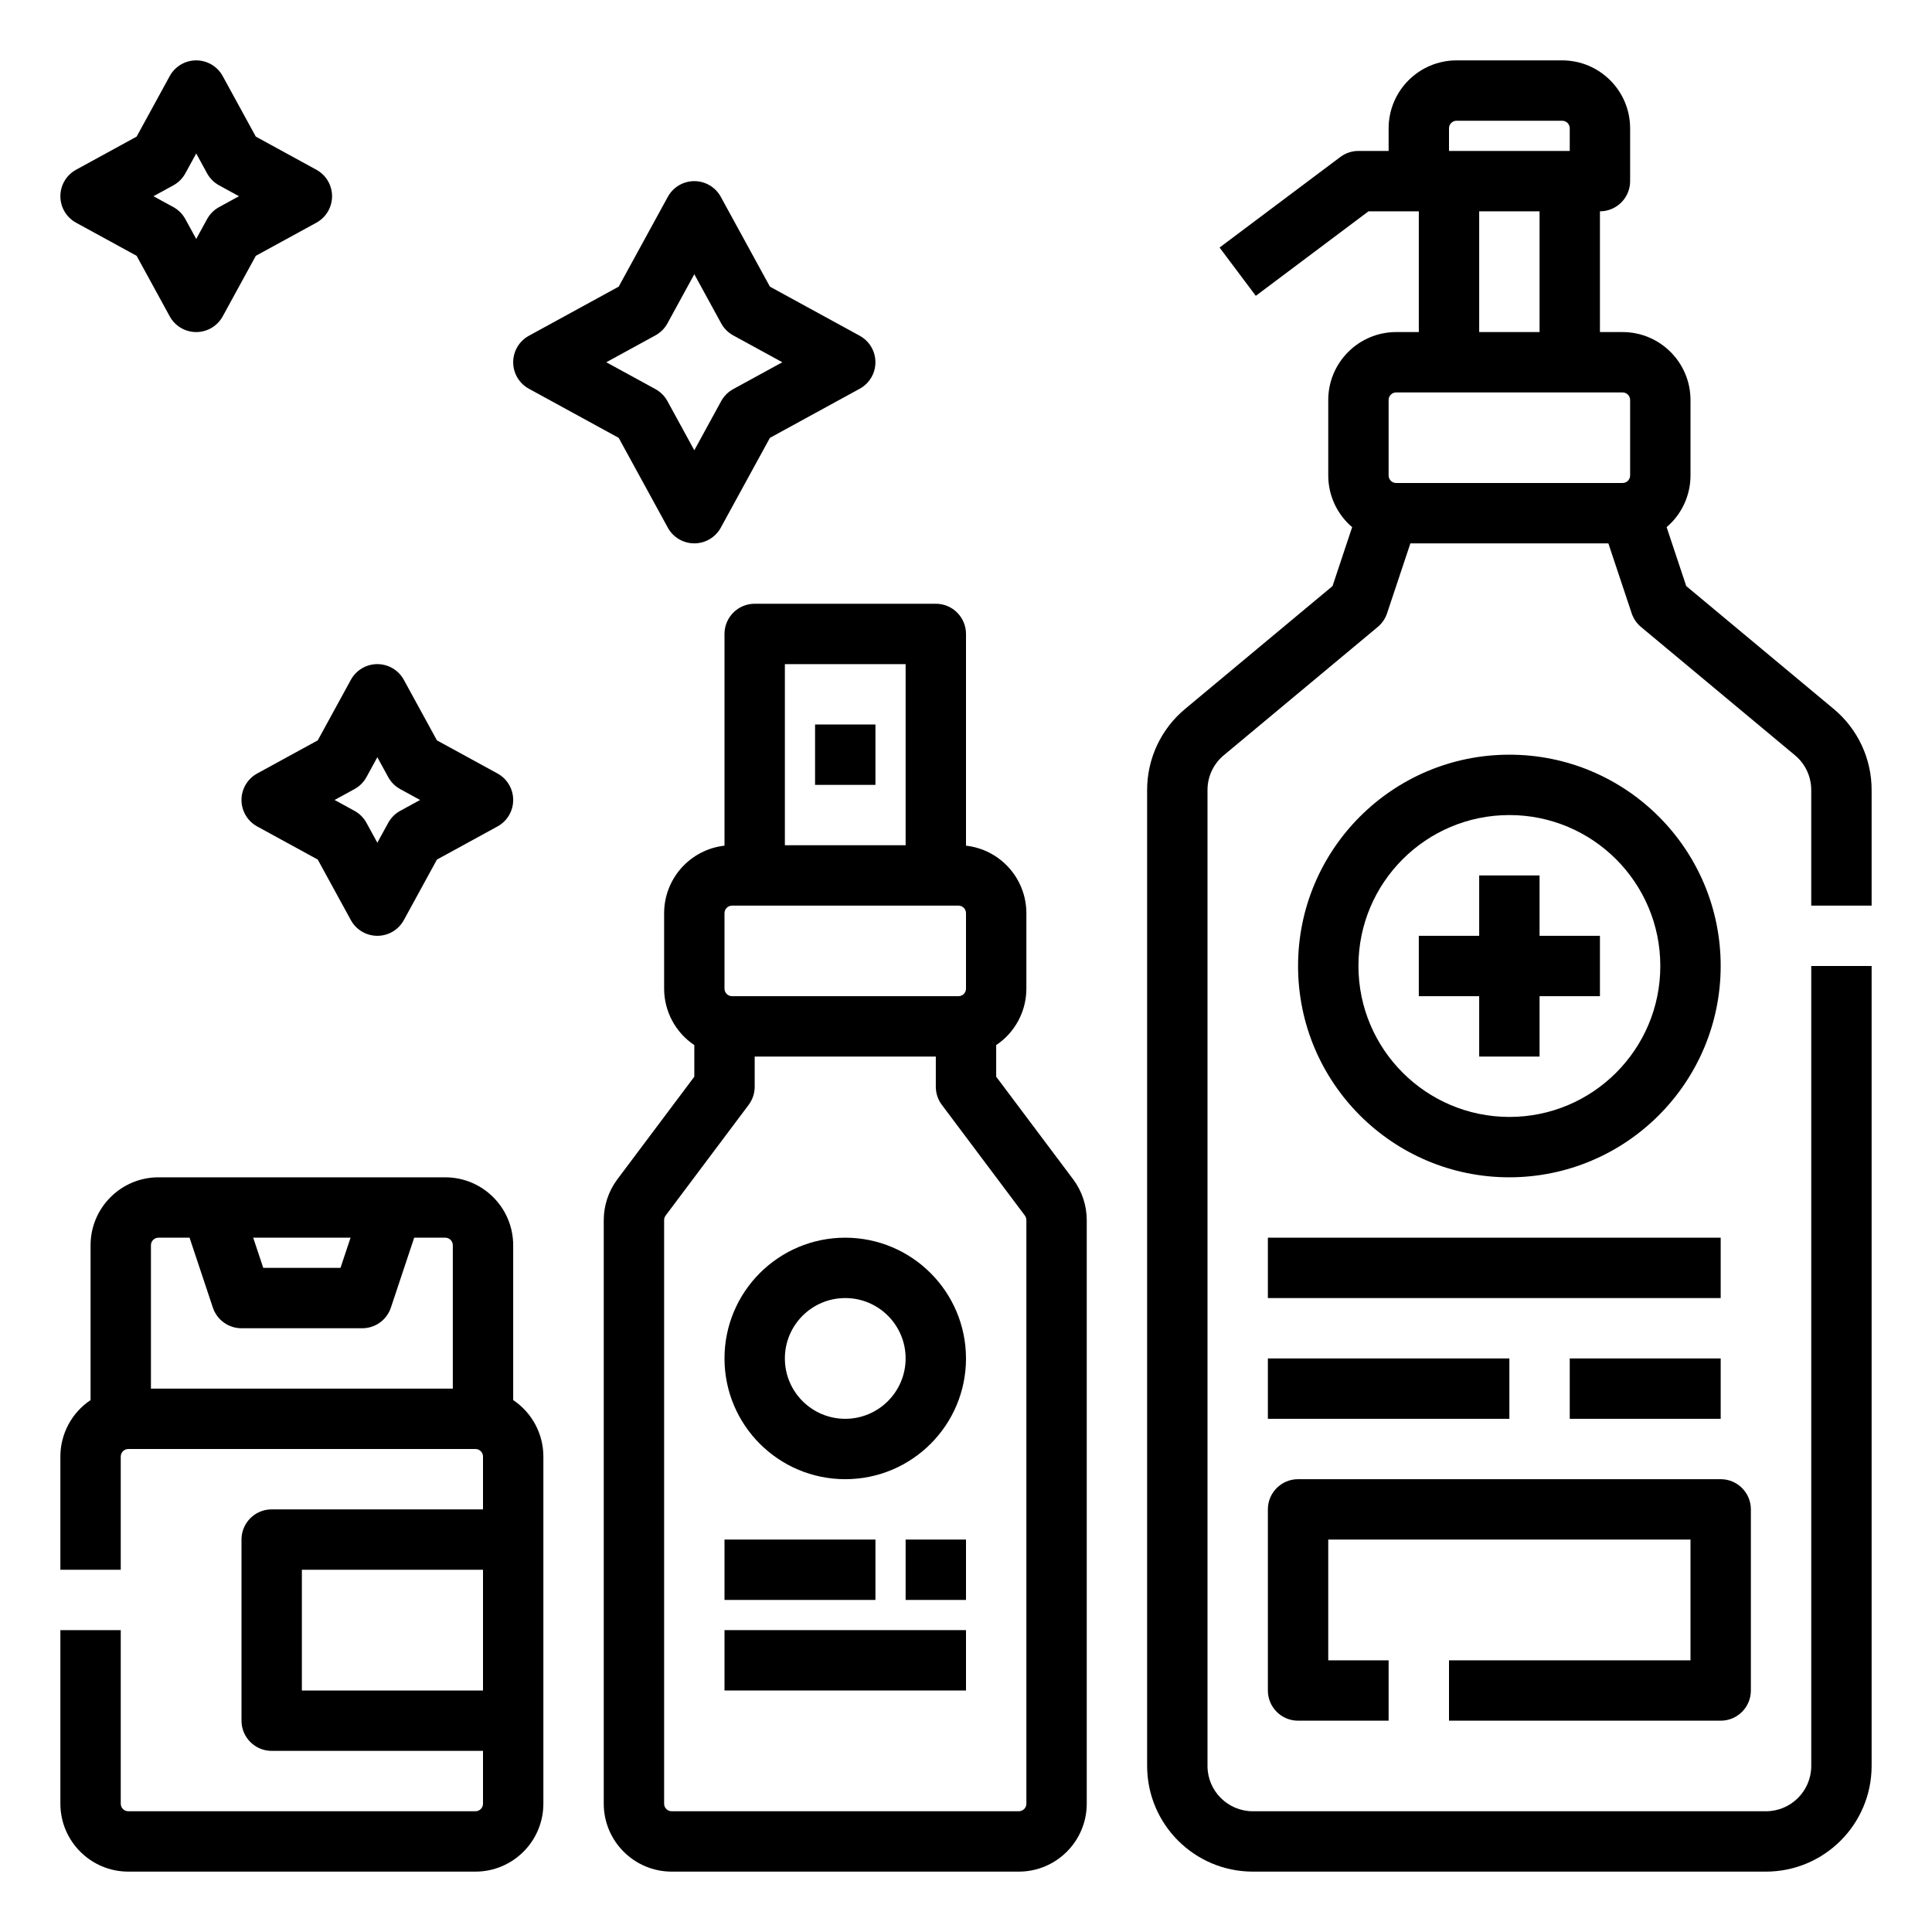
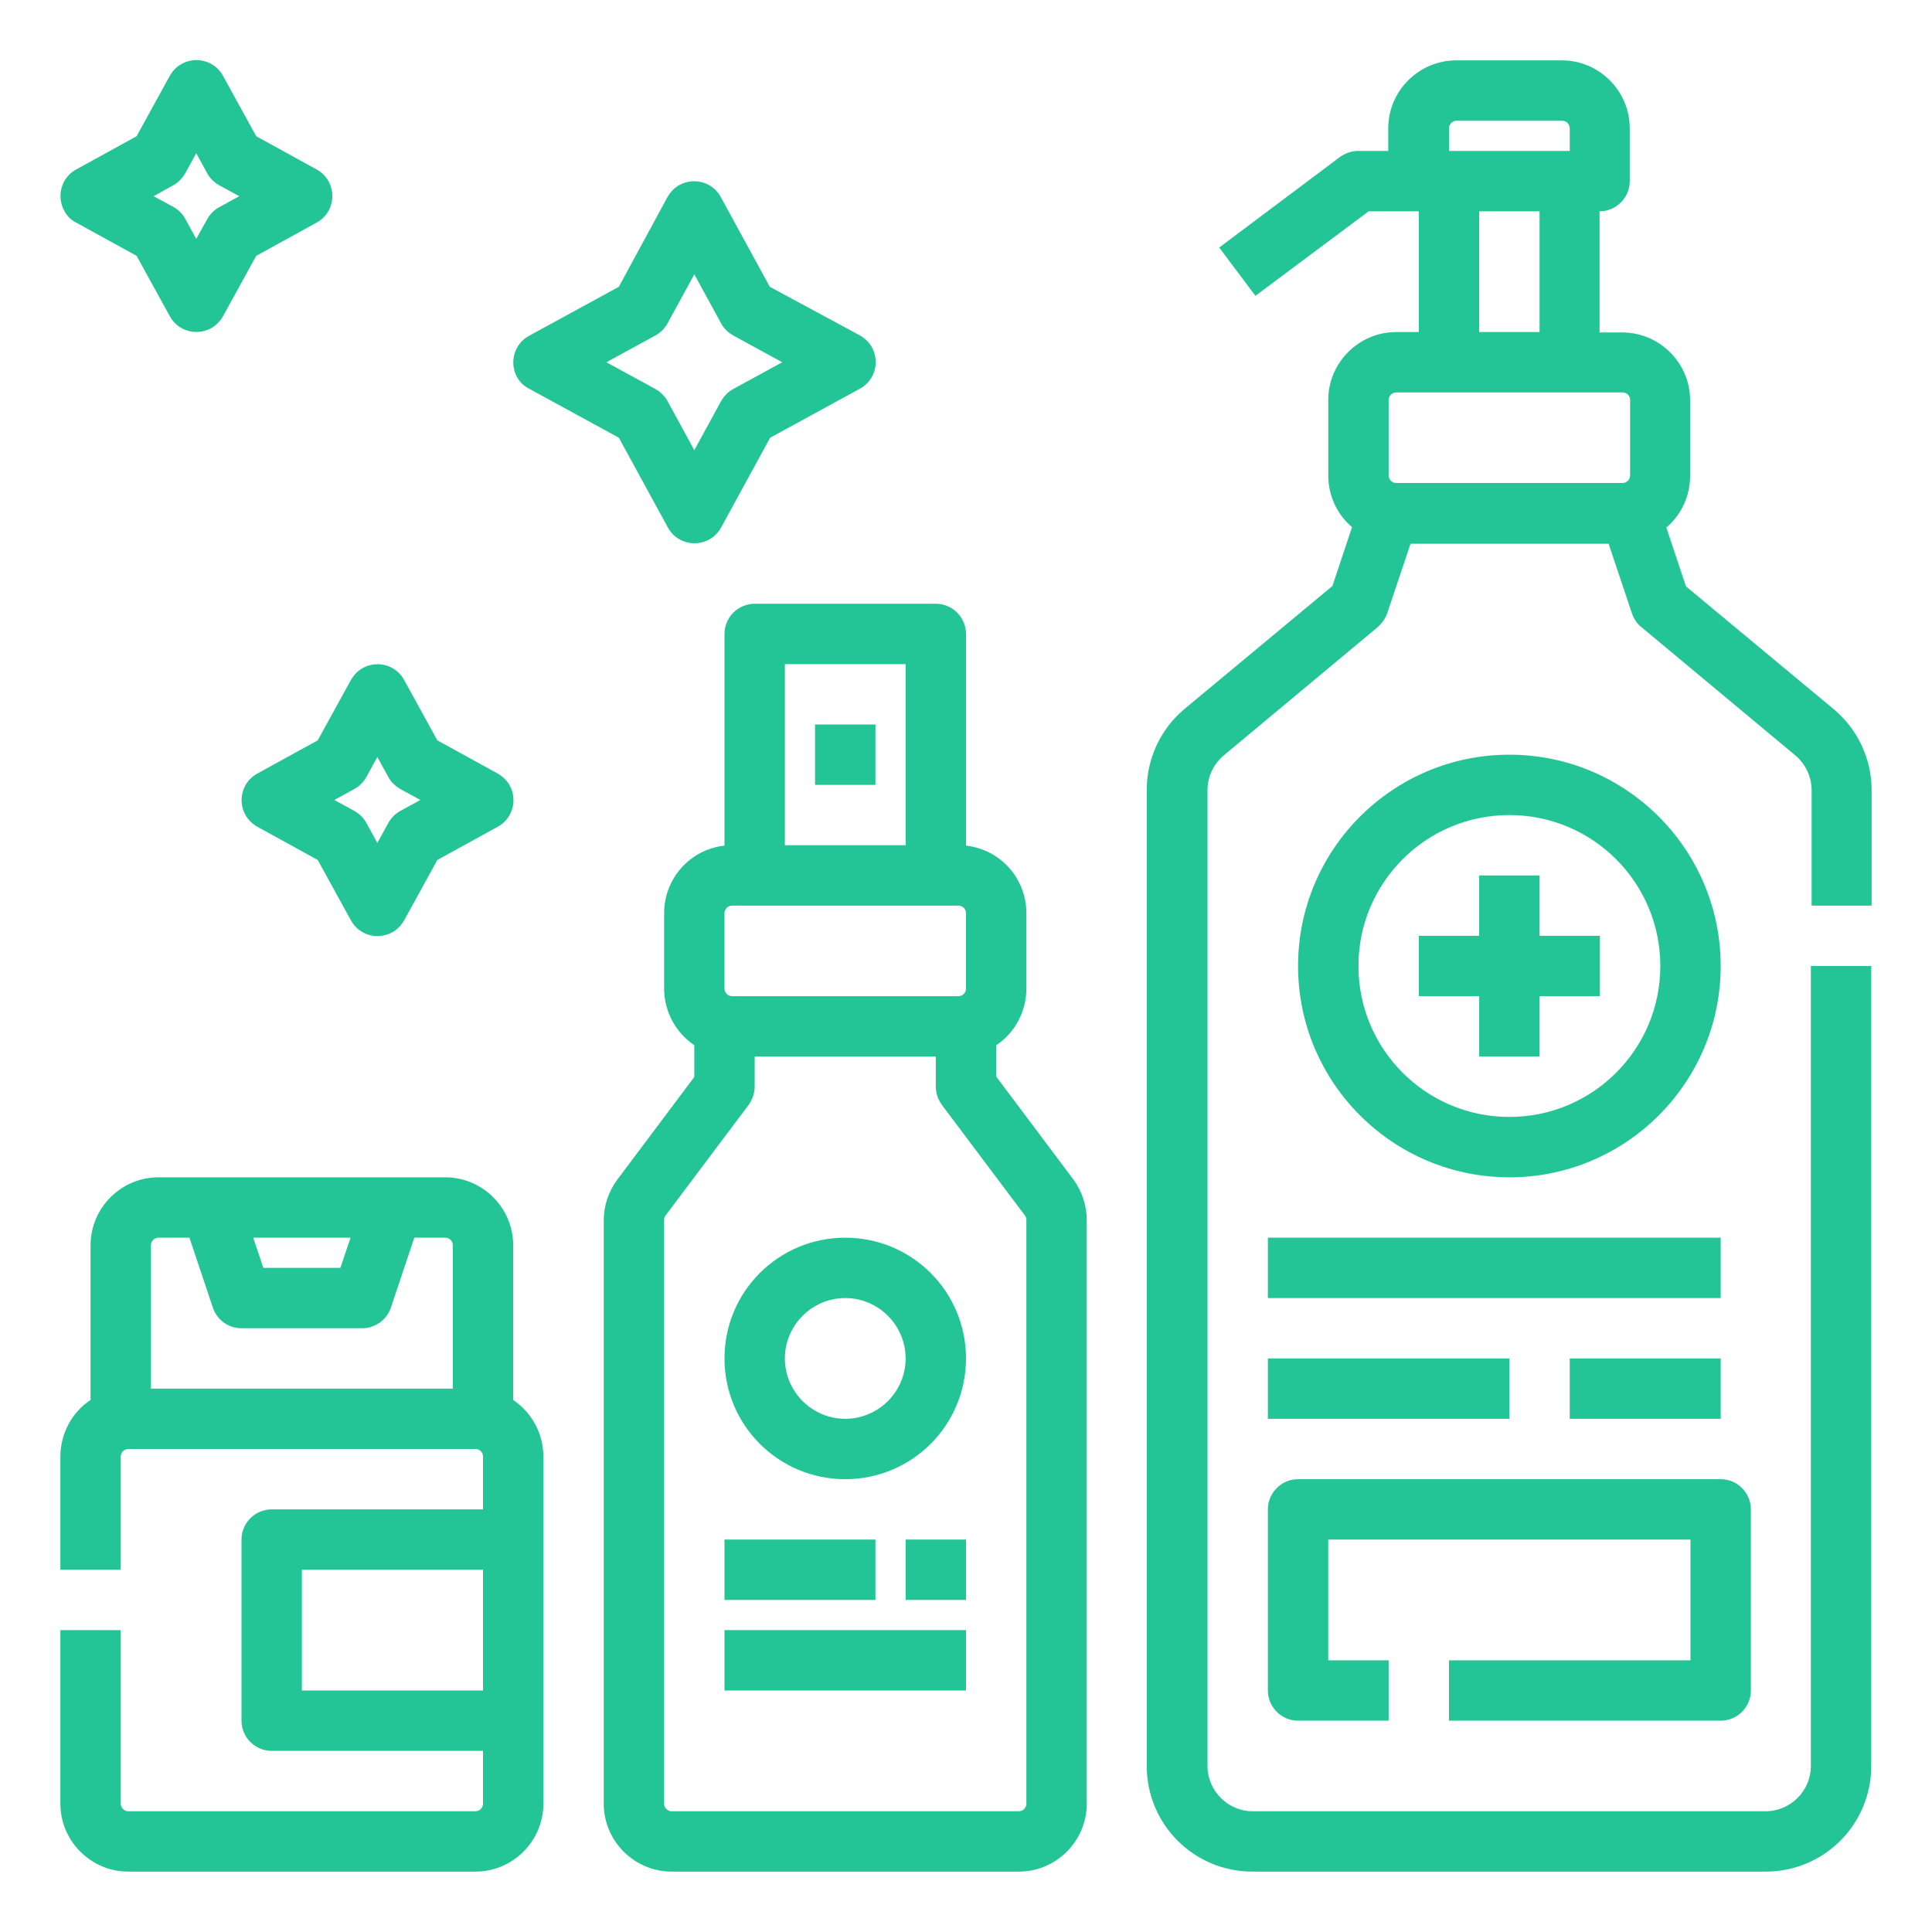
- <svg xmlns="http://www.w3.org/2000/svg" id="Outline" height="512" viewBox="0 0 512 512" width="512">
+ <svg xmlns="http://www.w3.org/2000/svg" version="1.1" id="Outline" x="0px" y="0px" viewBox="6 -6 512 512" style="enable-background:new 6 -6 512 512;" xml:space="preserve">
+   <style type="text/css">
+ 	.st0{fill:#23C495;}
+ </style>
  <g>
-     <path d="m264 285.333v-8.373a18 18 0 0 0 8-14.96v-20a18.026 18.026 0 0 0 -16-17.889v-56.111a8 8 0 0 0 -8-8h-48a8 8 0 0 0 -8 8v56.111a18.026 18.026 0 0 0 -16 17.889v20a18 18 0 0 0 8 14.96v8.373l-20.4 27.2a18.11 18.11 0 0 0 -3.6 10.8v154.667a18.021 18.021 0 0 0 18 18h92a18.021 18.021 0 0 0 18-18v-154.667a18.11 18.11 0 0 0 -3.6-10.8zm-56-109.333h32v48h-32zm-16 66a2 2 0 0 1 2-2h60a2 2 0 0 1 2 2v20a2 2 0 0 1 -2 2h-60a2 2 0 0 1 -2-2zm80 236a2 2 0 0 1 -2 2h-92a2 2 0 0 1 -2-2v-154.667a2.021 2.021 0 0 1 .4-1.2l22-29.333a8 8 0 0 0 1.6-4.8v-8h48v8a8 8 0 0 0 1.6 4.8l22 29.333a2.021 2.021 0 0 1 .4 1.2z" />
-     <path d="m216 192h16v16h-16z" />
-     <path d="m192 408h40v16h-40z" />
-     <path d="m240 408h16v16h-16z" />
-     <path d="m192 432h64v16h-64z" />
-     <path d="m224 328a32 32 0 1 0 32 32 32.036 32.036 0 0 0 -32-32zm0 48a16 16 0 1 1 16-16 16.019 16.019 0 0 1 -16 16z" />
-     <path d="m496 240v-30.632a27.926 27.926 0 0 0 -10.075-21.511l-39.055-32.546-5.2-15.614a17.968 17.968 0 0 0 6.33-13.697v-20a18.021 18.021 0 0 0 -18-18h-6v-32a8 8 0 0 0 8-8v-14a18.021 18.021 0 0 0 -18-18h-28a18.021 18.021 0 0 0 -18 18v6h-8a8 8 0 0 0 -4.8 1.6l-32 24 9.6 12.8 29.867-22.4h13.333v32h-6a18.021 18.021 0 0 0 -18 18v20a17.968 17.968 0 0 0 6.334 13.7l-5.2 15.614-39.056 32.546a27.928 27.928 0 0 0 -10.078 21.508v258.632a28.032 28.032 0 0 0 28 28h136a28.032 28.032 0 0 0 28-28v-212h-16v212a12.013 12.013 0 0 1 -12 12h-136a12.013 12.013 0 0 1 -12-12v-258.632a11.97 11.97 0 0 1 4.317-9.219l40.8-34a8 8 0 0 0 2.469-3.616l6.18-18.533h52.468l6.176 18.53a8 8 0 0 0 2.469 3.616l40.8 34a11.971 11.971 0 0 1 4.318 9.22v30.634zm-112-206a2 2 0 0 1 2-2h28a2 2 0 0 1 2 2v6h-32zm8 22h16v32h-16zm-22 72a2 2 0 0 1 -2-2v-20a2 2 0 0 1 2-2h60a2 2 0 0 1 2 2v20a2 2 0 0 1 -2 2z" />
-     <path d="m384 440v16h72a8 8 0 0 0 8-8v-48a8 8 0 0 0 -8-8h-112a8 8 0 0 0 -8 8v48a8 8 0 0 0 8 8h24v-16h-16v-32h96v32z" />
-     <path d="m336 328h120v16h-120z" />
-     <path d="m336 360h64v16h-64z" />
-     <path d="m416 360h40v16h-40z" />
-     <path d="m456 256a56 56 0 1 0 -56 56 56.063 56.063 0 0 0 56-56zm-96 0a40 40 0 1 1 40 40 40.045 40.045 0 0 1 -40-40z" />
-     <path d="m408 280v-16h16v-16h-16v-16h-16v16h-16v16h16v16z" />
-     <path d="m136 371.04v-41.04a18.021 18.021 0 0 0 -18-18h-76a18.021 18.021 0 0 0 -18 18v41.04a18 18 0 0 0 -8 14.96v30h16v-30a2 2 0 0 1 2-2h92a2 2 0 0 1 2 2v14h-56a8 8 0 0 0 -8 8v48a8 8 0 0 0 8 8h56v14a2 2 0 0 1 -2 2h-92a2 2 0 0 1 -2-2v-46h-16v46a18.021 18.021 0 0 0 18 18h92a18.021 18.021 0 0 0 18-18v-92a18 18 0 0 0 -8-14.96zm-43.1-43.04-2.666 8h-20.468l-2.666-8zm-52.9 40v-38a2 2 0 0 1 2-2h8.234l6.176 18.53a8 8 0 0 0 7.59 5.47h32a8 8 0 0 0 7.59-5.47l6.176-18.53h8.234a2 2 0 0 1 2 2v38zm40 80v-32h48v32z" />
-     <path d="m140.161 103.019 23.8 13.018 13.018 23.8a8 8 0 0 0 14.038 0l13.018-23.8 23.8-13.018a8 8 0 0 0 0-14.038l-23.8-13.018-13.018-23.8a8 8 0 0 0 -14.038 0l-13.018 23.8-23.8 13.018a8 8 0 0 0 0 14.038zm33.539-14.142a8 8 0 0 0 3.18-3.18l7.12-13.025 7.124 13.028a8 8 0 0 0 3.18 3.18l13.024 7.12-13.028 7.123a8 8 0 0 0 -3.18 3.18l-7.12 13.025-7.124-13.028a8 8 0 0 0 -3.18-3.18l-13.024-7.12z" />
-     <path d="m20.161 59.019 16.045 8.775 8.775 16.045a8 8 0 0 0 14.038 0l8.775-16.045 16.045-8.775a8 8 0 0 0 0-14.038l-16.045-8.775-8.775-16.045a8 8 0 0 0 -14.038 0l-8.775 16.045-16.045 8.775a8 8 0 0 0 0 14.038zm25.778-9.9a8 8 0 0 0 3.18-3.181l2.881-5.266 2.881 5.267a8 8 0 0 0 3.18 3.181l5.267 2.88-5.267 2.88a8 8 0 0 0 -3.18 3.181l-2.881 5.267-2.881-5.267a8 8 0 0 0 -3.18-3.181l-5.267-2.88z" />
-     <path d="m68.161 204.981a8 8 0 0 0 0 14.038l16.045 8.775 8.775 16.045a8 8 0 0 0 14.038 0l8.775-16.045 16.045-8.775a8 8 0 0 0 0-14.038l-16.045-8.775-8.775-16.045a8 8 0 0 0 -14.038 0l-8.775 16.045zm25.778 4.139a8 8 0 0 0 3.18-3.181l2.881-5.267 2.881 5.267a8 8 0 0 0 3.18 3.181l5.267 2.88-5.267 2.88a8 8 0 0 0 -3.18 3.181l-2.881 5.267-2.881-5.267a8 8 0 0 0 -3.18-3.181l-5.267-2.88z" />
+     <path class="st0" d="M270,279.3V271c5-3.3,8-9,8-15v-20c0-9.2-6.9-16.9-16-17.9V162c0-4.4-3.6-8-8-8h-48c-4.4,0-8,3.6-8,8v56.1   c-9.1,1-16,8.7-16,17.9v20c0,6,3,11.6,8,15v8.4l-20.4,27.2c-2.3,3.1-3.6,6.9-3.6,10.8V472c0,9.9,8.1,18,18,18h92   c9.9,0,18-8.1,18-18V317.3c0-3.9-1.3-7.7-3.6-10.8L270,279.3z M214,170h32v48h-32V170z M198,236c0-1.1,0.9-2,2-2h60   c1.1,0,2,0.9,2,2v20c0,1.1-0.9,2-2,2h-60c-1.1,0-2-0.9-2-2V236z M278,472c0,1.1-0.9,2-2,2h-92c-1.1,0-2-0.9-2-2V317.3   c0-0.4,0.1-0.9,0.4-1.2l22-29.3c1-1.4,1.6-3.1,1.6-4.8v-8h48v8c0,1.7,0.6,3.4,1.6,4.8l22,29.3c0.3,0.3,0.4,0.8,0.4,1.2V472z" />
+     <path class="st0" d="M222,186h16v16h-16V186z" />
+     <path class="st0" d="M198,402h40v16h-40V402z" />
+     <path class="st0" d="M246,402h16v16h-16V402z" />
+     <path class="st0" d="M198,426h64v16h-64V426z" />
+     <path class="st0" d="M230,322c-17.7,0-32,14.3-32,32s14.3,32,32,32s32-14.3,32-32C262,336.3,247.7,322,230,322z M230,370   c-8.8,0-16-7.2-16-16s7.2-16,16-16s16,7.2,16,16C246,362.8,238.8,370,230,370z" />
+     <path class="st0" d="M502,234v-30.6c0-8.3-3.7-16.2-10.1-21.5l-39.1-32.5l-5.2-15.6c4-3.4,6.3-8.4,6.3-13.7v-20c0-9.9-8.1-18-18-18   h-6V50c4.4,0,8-3.6,8-8V28c0-9.9-8.1-18-18-18h-28c-9.9,0-18,8.1-18,18v6h-8c-1.7,0-3.4,0.6-4.8,1.6l-32,24l9.6,12.8L368.7,50H382   v32h-6c-9.9,0-18,8.1-18,18v20c0,5.3,2.3,10.3,6.3,13.7l-5.2,15.6l-39.1,32.5c-6.4,5.3-10.1,13.2-10.1,21.5V462   c0,15.5,12.5,28,28,28h136c15.5,0,28-12.5,28-28V250h-16v212c0,6.6-5.4,12-12,12H338c-6.6,0-12-5.4-12-12V203.4   c0-3.6,1.6-6.9,4.3-9.2l40.8-34c1.1-1,2-2.2,2.5-3.6l6.2-18.5h52.5l6.2,18.5c0.5,1.4,1.3,2.7,2.5,3.6l40.8,34   c2.7,2.3,4.3,5.7,4.3,9.2V234L502,234z M390,28c0-1.1,0.9-2,2-2h28c1.1,0,2,0.9,2,2v6h-32V28z M398,50h16v32h-16V50z M376,122   c-1.1,0-2-0.9-2-2v-20c0-1.1,0.9-2,2-2h60c1.1,0,2,0.9,2,2v20c0,1.1-0.9,2-2,2H376z" />
+     <path class="st0" d="M390,434v16h72c4.4,0,8-3.6,8-8v-48c0-4.4-3.6-8-8-8H350c-4.4,0-8,3.6-8,8v48c0,4.4,3.6,8,8,8h24v-16h-16v-32   h96v32H390z" />
+     <path class="st0" d="M342,322h120v16H342V322z" />
+     <path class="st0" d="M342,354h64v16h-64V354z" />
+     <path class="st0" d="M422,354h40v16h-40V354z" />
+     <path class="st0" d="M462,250c0-30.9-25.1-56-56-56s-56,25.1-56,56s25.1,56,56,56C436.9,306,462,280.9,462,250z M366,250   c0-22.1,17.9-40,40-40s40,17.9,40,40s-17.9,40-40,40C383.9,290,366,272.1,366,250z" />
+     <path class="st0" d="M414,274v-16h16v-16h-16v-16h-16v16h-16v16h16v16H414z" />
+     <path class="st0" d="M142,365v-41c0-9.9-8.1-18-18-18H48c-9.9,0-18,8.1-18,18v41c-5,3.3-8,9-8,15v30h16v-30c0-1.1,0.9-2,2-2h92   c1.1,0,2,0.9,2,2v14H78c-4.4,0-8,3.6-8,8v48c0,4.4,3.6,8,8,8h56v14c0,1.1-0.9,2-2,2H40c-1.1,0-2-0.9-2-2v-46H22v46   c0,9.9,8.1,18,18,18h92c9.9,0,18-8.1,18-18v-92C150,374,147,368.4,142,365z M98.9,322l-2.7,8H75.8l-2.7-8H98.9z M46,362v-38   c0-1.1,0.9-2,2-2h8.2l6.2,18.5c1.1,3.3,4.1,5.5,7.6,5.5h32c3.4,0,6.5-2.2,7.6-5.5l6.2-18.5h8.2c1.1,0,2,0.9,2,2v38H46z M86,442v-32   h48v32H86z" />
+     <path class="st0" d="M146.2,97l23.8,13l13,23.8c2.1,3.9,7,5.3,10.9,3.2c1.3-0.7,2.4-1.8,3.2-3.2l13-23.8l23.8-13   c3.9-2.1,5.3-7,3.2-10.9c-0.7-1.3-1.8-2.4-3.2-3.2L210,70l-13-23.8c-2.1-3.9-7-5.3-10.9-3.2c-1.3,0.7-2.4,1.8-3.2,3.2L170,70   l-23.8,13c-3.9,2.1-5.3,7-3.2,10.9C143.7,95.2,144.8,96.3,146.2,97z M179.7,82.9c1.3-0.7,2.4-1.8,3.2-3.2l7.1-13l7.1,13   c0.7,1.3,1.8,2.4,3.2,3.2l13,7.1l-13,7.1c-1.3,0.7-2.4,1.8-3.2,3.2l-7.1,13l-7.1-13c-0.7-1.3-1.8-2.4-3.2-3.2l-13-7.1L179.7,82.9z" />
+     <path class="st0" d="M26.2,53l16,8.8l8.8,16c2.1,3.9,7,5.3,10.9,3.2c1.3-0.7,2.4-1.8,3.2-3.2l8.8-16l16-8.8c3.9-2.1,5.3-7,3.2-10.9   c-0.7-1.3-1.8-2.4-3.2-3.2l-16-8.8l-8.8-16c-2.1-3.9-7-5.3-10.9-3.2c-1.3,0.7-2.4,1.8-3.2,3.2l-8.8,16l-16,8.8   c-3.9,2.1-5.3,7-3.2,10.9C23.7,51.2,24.8,52.3,26.2,53z M51.9,43.1c1.3-0.7,2.4-1.8,3.2-3.2l2.9-5.3l2.9,5.3   c0.7,1.3,1.8,2.4,3.2,3.2l5.3,2.9l-5.3,2.9c-1.3,0.7-2.4,1.8-3.2,3.2L58,57.3l-2.9-5.3c-0.7-1.3-1.8-2.4-3.2-3.2L46.7,46L51.9,43.1   z" />
+     <path class="st0" d="M74.2,199c-3.9,2.1-5.3,7-3.2,10.9c0.7,1.3,1.8,2.4,3.2,3.2l16,8.8l8.8,16c2.1,3.9,7,5.3,10.9,3.2   c1.3-0.7,2.4-1.8,3.2-3.2l8.8-16l16-8.8c3.9-2.1,5.3-7,3.2-10.9c-0.7-1.3-1.8-2.4-3.2-3.2l-16-8.8l-8.8-16c-2.1-3.9-7-5.3-10.9-3.2   c-1.3,0.7-2.4,1.8-3.2,3.2l-8.8,16L74.2,199z M99.9,203.1c1.3-0.7,2.4-1.8,3.2-3.2l2.9-5.3l2.9,5.3c0.7,1.3,1.8,2.4,3.2,3.2   l5.3,2.9l-5.3,2.9c-1.3,0.7-2.4,1.8-3.2,3.2l-2.9,5.3l-2.9-5.3c-0.7-1.3-1.8-2.4-3.2-3.2l-5.3-2.9L99.9,203.1z" />
  </g>
</svg>
